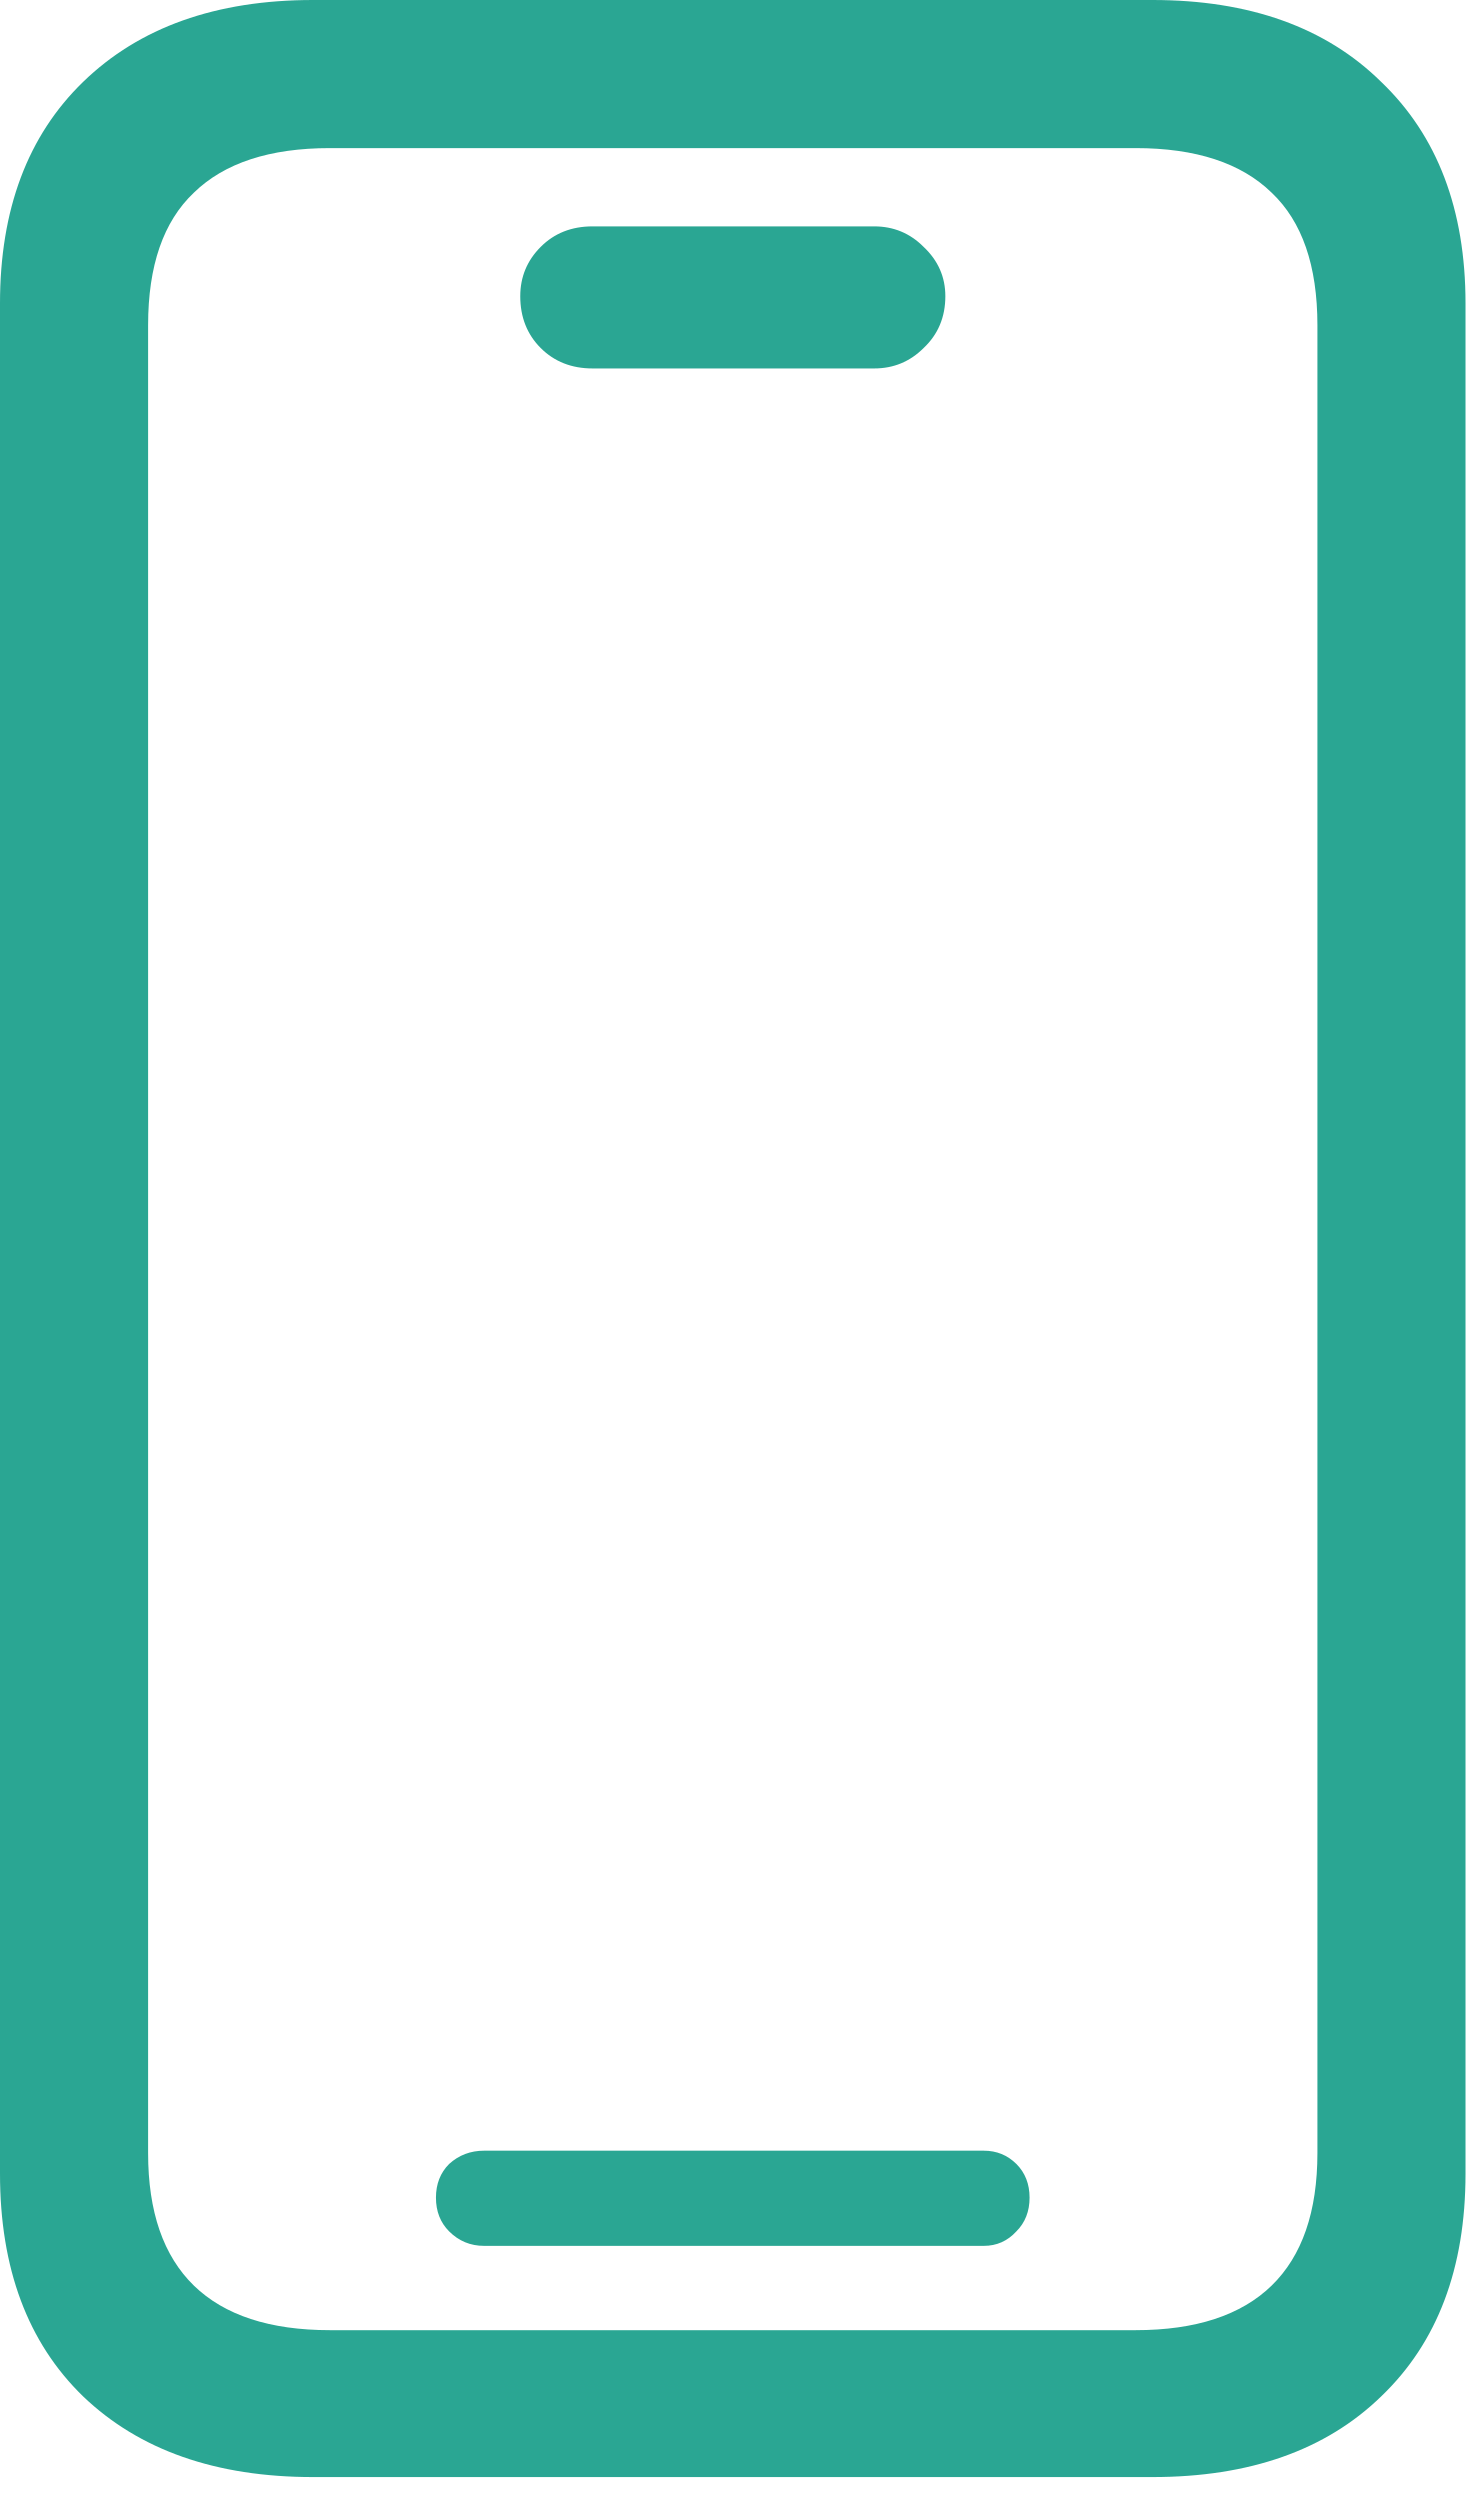
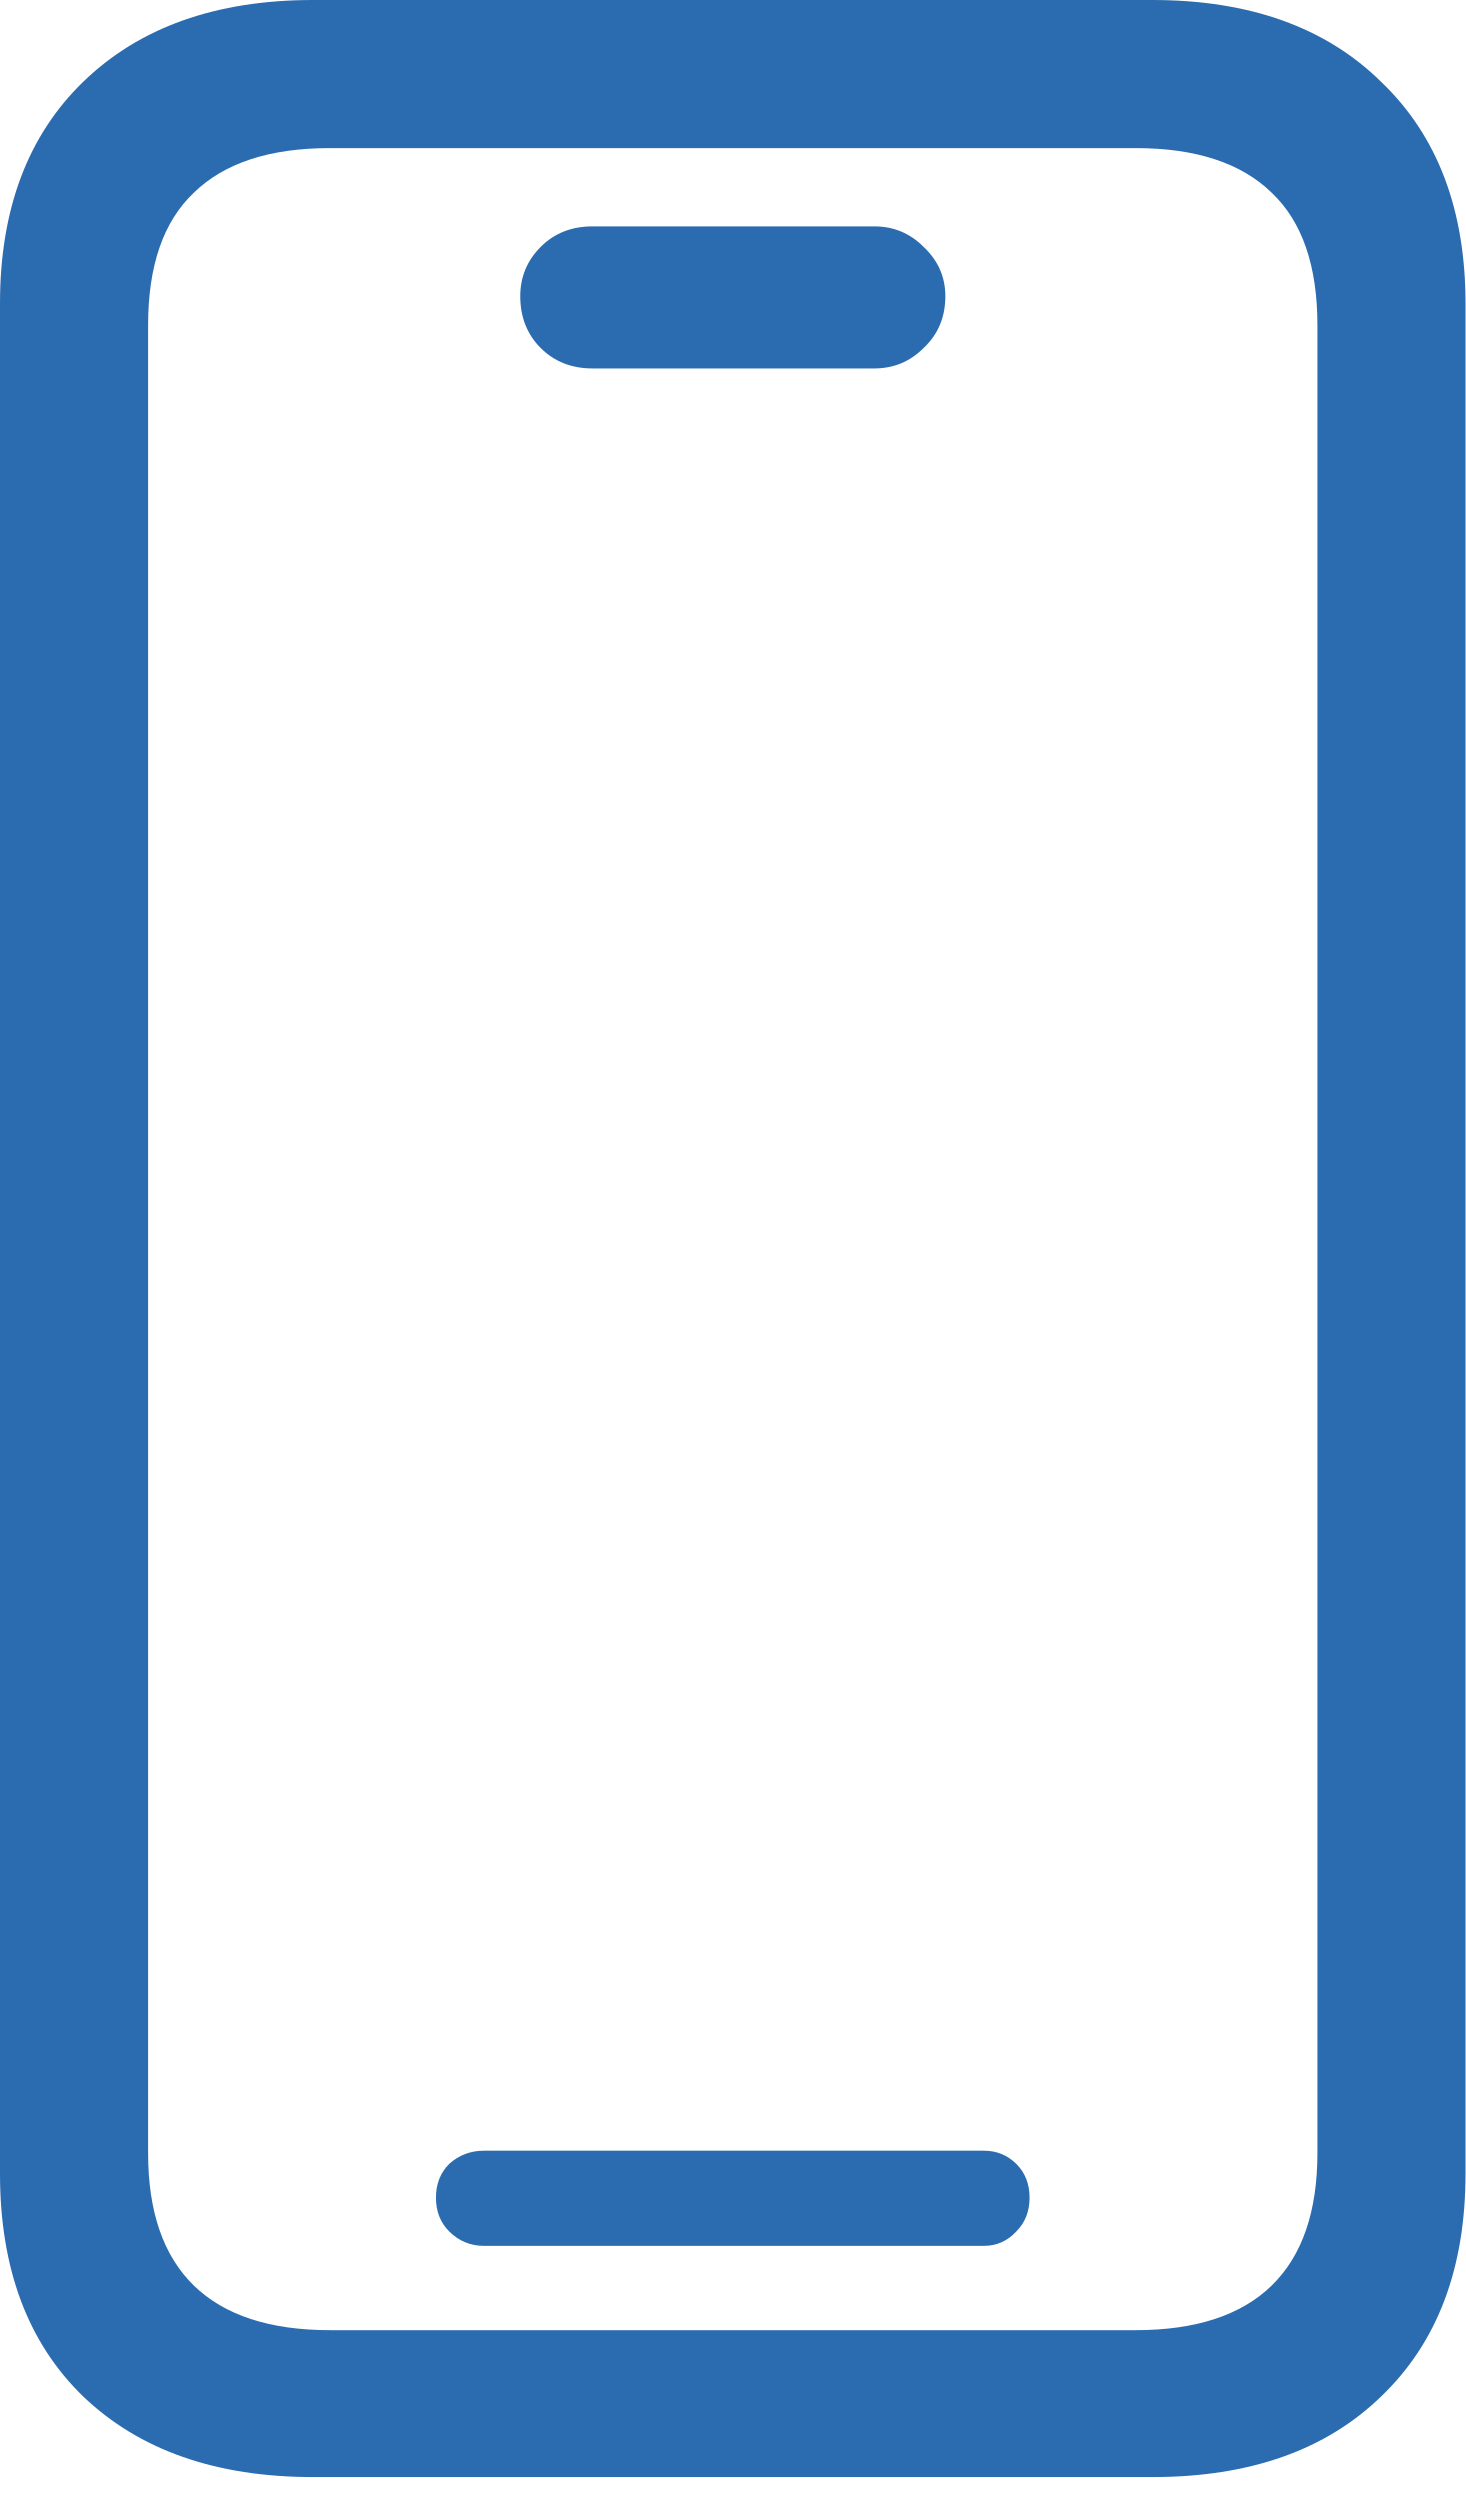
<svg xmlns="http://www.w3.org/2000/svg" width="17" height="29" viewBox="0 0 17 29" fill="none">
-   <path d="M3.632 28.734C2.505 28.734 1.616 28.422 0.964 27.798C0.321 27.174 0 26.312 0 25.214V3.52C0 2.431 0.321 1.574 0.964 0.95C1.616 0.317 2.505 0 3.632 0H13.368C14.495 0 15.38 0.317 16.022 0.95C16.674 1.574 17 2.431 17 3.52V25.214C17 26.312 16.674 27.174 16.022 27.798C15.38 28.422 14.495 28.734 13.368 28.734H3.632ZM3.827 27.03H13.173C13.871 27.03 14.397 26.857 14.751 26.513C15.105 26.168 15.282 25.656 15.282 24.976V3.772C15.282 3.082 15.105 2.57 14.751 2.235C14.397 1.89 13.871 1.718 13.173 1.718H3.827C3.129 1.718 2.603 1.89 2.249 2.235C1.895 2.57 1.718 3.082 1.718 3.772V24.976C1.718 25.656 1.895 26.168 2.249 26.513C2.603 26.857 3.129 27.03 3.827 27.03ZM5.615 26.052C5.457 26.052 5.322 25.996 5.21 25.884C5.108 25.782 5.057 25.651 5.057 25.493C5.057 25.335 5.108 25.204 5.21 25.102C5.322 25 5.457 24.948 5.615 24.948H11.412C11.562 24.948 11.687 25 11.79 25.102C11.892 25.204 11.943 25.335 11.943 25.493C11.943 25.651 11.892 25.782 11.79 25.884C11.687 25.996 11.562 26.052 11.412 26.052H5.615ZM6.873 4.274C6.631 4.274 6.43 4.195 6.272 4.037C6.114 3.879 6.035 3.678 6.035 3.436C6.035 3.213 6.114 3.022 6.272 2.864C6.43 2.705 6.631 2.626 6.873 2.626H10.141C10.365 2.626 10.556 2.705 10.714 2.864C10.882 3.022 10.966 3.213 10.966 3.436C10.966 3.678 10.882 3.879 10.714 4.037C10.556 4.195 10.365 4.274 10.141 4.274H6.873Z" fill="#2AA693" />
+   <path d="M3.632 28.734C2.505 28.734 1.616 28.422 0.964 27.798C0.321 27.174 0 26.312 0 25.214V3.52C0 2.431 0.321 1.574 0.964 0.95C1.616 0.317 2.505 0 3.632 0H13.368C14.495 0 15.38 0.317 16.022 0.95C16.674 1.574 17 2.431 17 3.52V25.214C17 26.312 16.674 27.174 16.022 27.798C15.38 28.422 14.495 28.734 13.368 28.734H3.632ZM3.827 27.03H13.173C13.871 27.03 14.397 26.857 14.751 26.513C15.105 26.168 15.282 25.656 15.282 24.976V3.772C15.282 3.082 15.105 2.57 14.751 2.235C14.397 1.89 13.871 1.718 13.173 1.718H3.827C3.129 1.718 2.603 1.89 2.249 2.235C1.895 2.57 1.718 3.082 1.718 3.772V24.976C1.718 25.656 1.895 26.168 2.249 26.513C2.603 26.857 3.129 27.03 3.827 27.03ZM5.615 26.052C5.457 26.052 5.322 25.996 5.21 25.884C5.108 25.782 5.057 25.651 5.057 25.493C5.057 25.335 5.108 25.204 5.21 25.102C5.322 25 5.457 24.948 5.615 24.948H11.412C11.562 24.948 11.687 25 11.79 25.102C11.892 25.204 11.943 25.335 11.943 25.493C11.943 25.651 11.892 25.782 11.79 25.884C11.687 25.996 11.562 26.052 11.412 26.052H5.615ZM6.873 4.274C6.631 4.274 6.43 4.195 6.272 4.037C6.114 3.879 6.035 3.678 6.035 3.436C6.035 3.213 6.114 3.022 6.272 2.864C6.43 2.705 6.631 2.626 6.873 2.626H10.141C10.365 2.626 10.556 2.705 10.714 2.864C10.882 3.022 10.966 3.213 10.966 3.436C10.966 3.678 10.882 3.879 10.714 4.037C10.556 4.195 10.365 4.274 10.141 4.274H6.873Z" fill="#2B6CB0" />
</svg>
